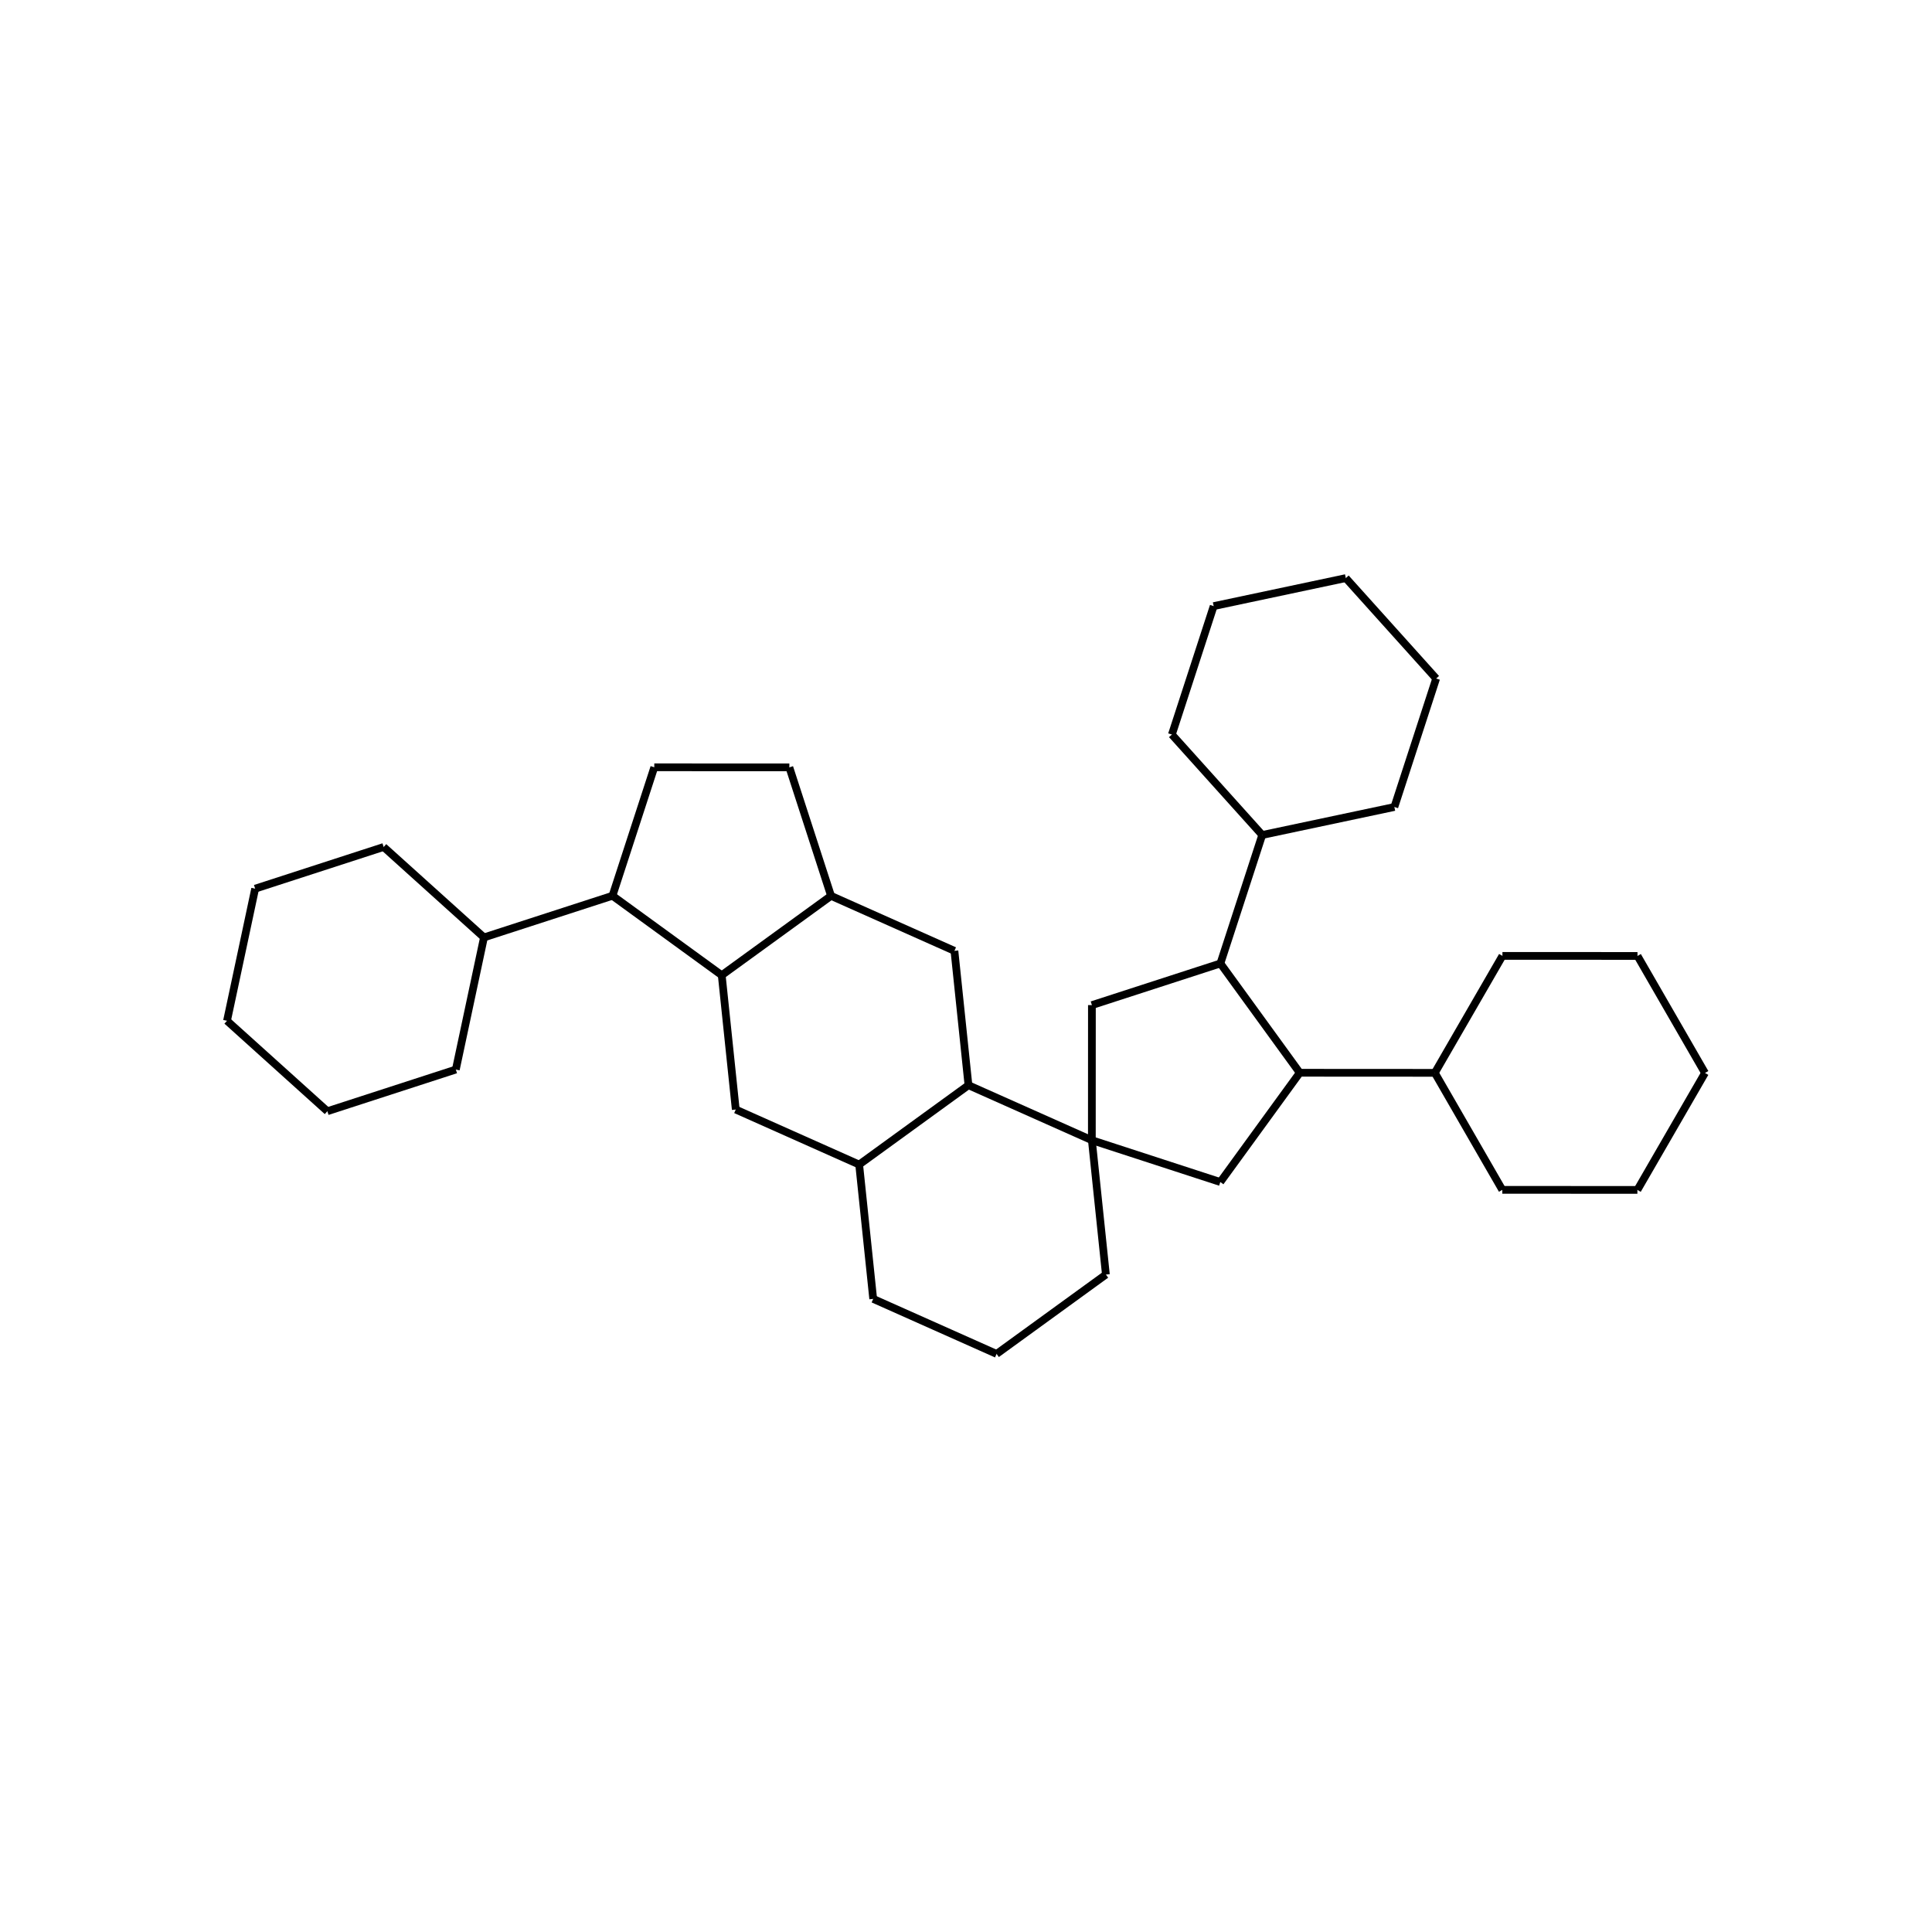
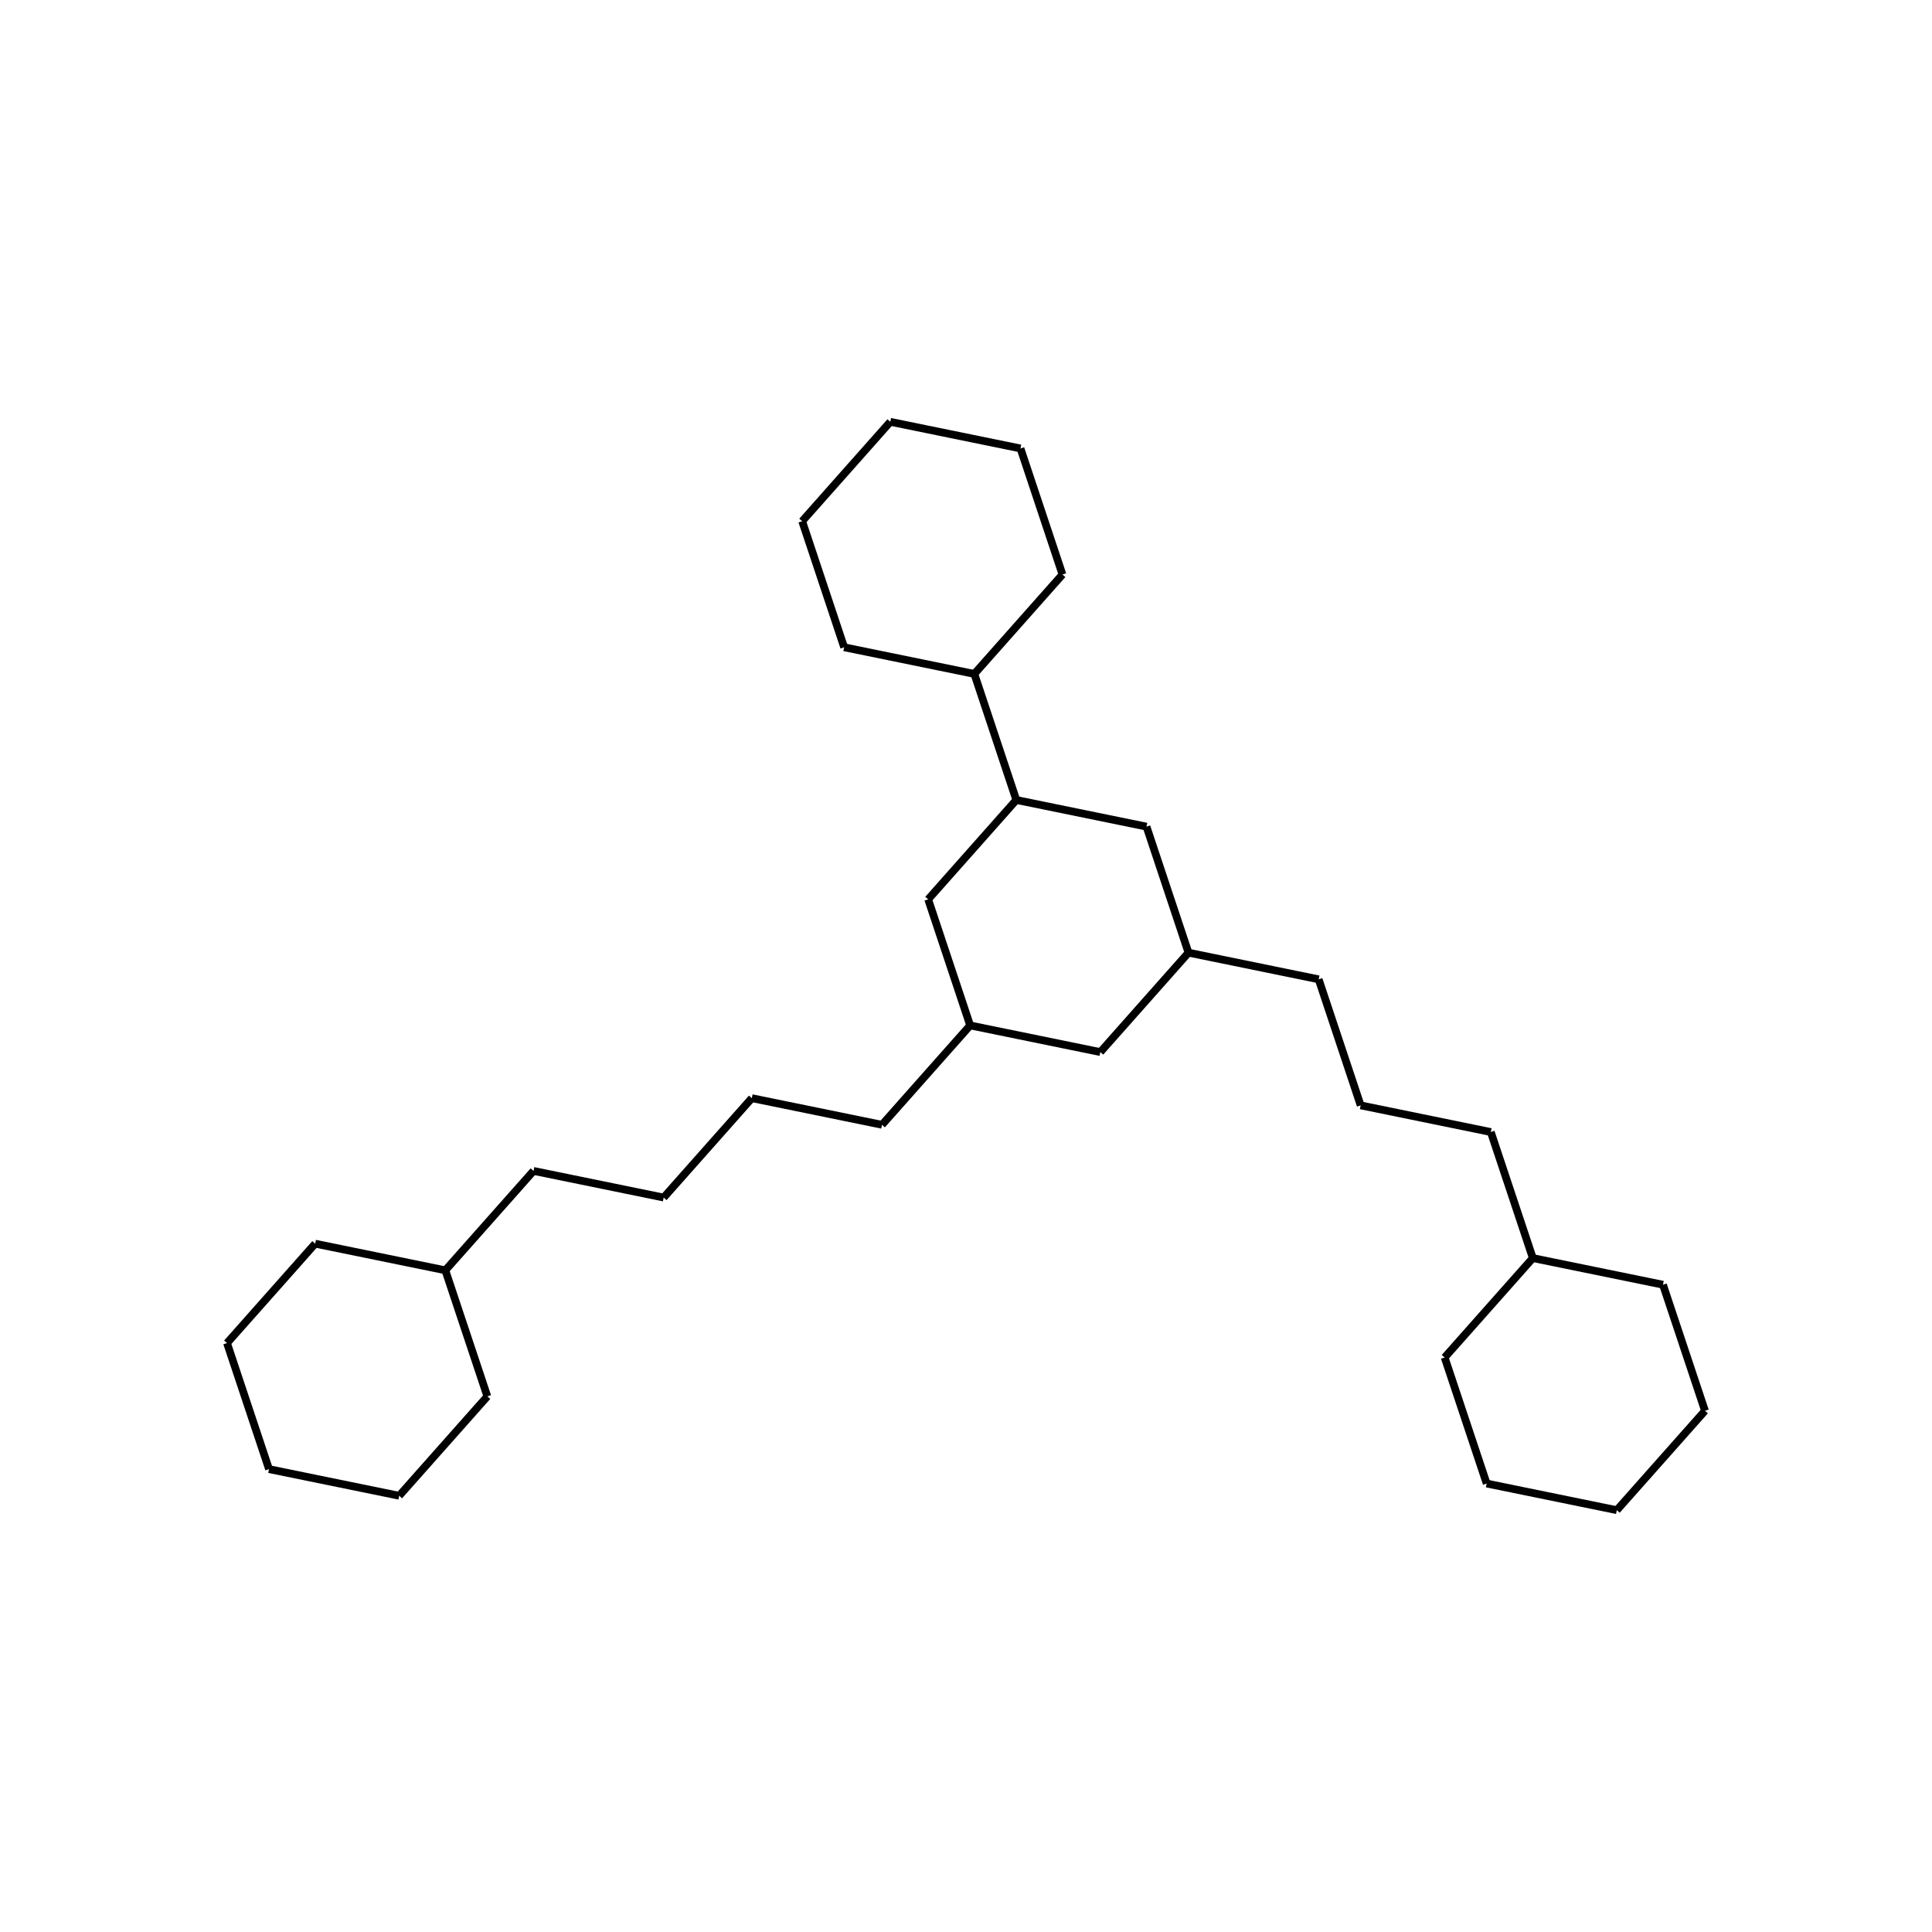
<svg xmlns="http://www.w3.org/2000/svg" width="300pt" height="300pt" viewBox="0 0 300 300" version="1.1">
-   <g id="surface337">
+   <g id="surface185">
    <rect x="0" y="0" width="300" height="300" style="fill:rgb(100%,100%,100%);fill-opacity:1;stroke:none;" />
-     <path style="fill:none;stroke-width:1.2;stroke-linecap:butt;stroke-linejoin:miter;stroke:rgb(0%,0%,0%);stroke-opacity:1;stroke-miterlimit:10;" d="M 122.57 119.156 L 101.598 119.145 " />
-     <path style="fill:none;stroke-width:1.2;stroke-linecap:butt;stroke-linejoin:miter;stroke:rgb(0%,0%,0%);stroke-opacity:1;stroke-miterlimit:10;" d="M 129.043 139.109 L 122.57 119.156 " />
-     <path style="fill:none;stroke-width:1.2;stroke-linecap:butt;stroke-linejoin:miter;stroke:rgb(0%,0%,0%);stroke-opacity:1;stroke-miterlimit:10;" d="M 101.598 119.145 L 95.105 139.094 " />
-     <path style="fill:none;stroke-width:1.2;stroke-linecap:butt;stroke-linejoin:miter;stroke:rgb(0%,0%,0%);stroke-opacity:1;stroke-miterlimit:10;" d="M 95.105 139.094 L 75.152 145.562 " />
-     <path style="fill:none;stroke-width:1.2;stroke-linecap:butt;stroke-linejoin:miter;stroke:rgb(0%,0%,0%);stroke-opacity:1;stroke-miterlimit:10;" d="M 95.105 139.094 L 112.07 151.43 " />
-     <path style="fill:none;stroke-width:1.2;stroke-linecap:butt;stroke-linejoin:miter;stroke:rgb(0%,0%,0%);stroke-opacity:1;stroke-miterlimit:10;" d="M 75.152 145.562 L 59.574 131.52 " />
-     <path style="fill:none;stroke-width:1.2;stroke-linecap:butt;stroke-linejoin:miter;stroke:rgb(0%,0%,0%);stroke-opacity:1;stroke-miterlimit:10;" d="M 70.781 166.078 L 75.152 145.562 " />
-     <path style="fill:none;stroke-width:1.2;stroke-linecap:butt;stroke-linejoin:miter;stroke:rgb(0%,0%,0%);stroke-opacity:1;stroke-miterlimit:10;" d="M 59.574 131.52 L 39.621 137.992 " />
-     <path style="fill:none;stroke-width:1.2;stroke-linecap:butt;stroke-linejoin:miter;stroke:rgb(0%,0%,0%);stroke-opacity:1;stroke-miterlimit:10;" d="M 39.621 137.992 L 35.25 158.508 " />
-     <path style="fill:none;stroke-width:1.2;stroke-linecap:butt;stroke-linejoin:miter;stroke:rgb(0%,0%,0%);stroke-opacity:1;stroke-miterlimit:10;" d="M 35.25 158.508 L 50.832 172.551 " />
-     <path style="fill:none;stroke-width:1.2;stroke-linecap:butt;stroke-linejoin:miter;stroke:rgb(0%,0%,0%);stroke-opacity:1;stroke-miterlimit:10;" d="M 50.832 172.551 L 70.781 166.078 " />
-     <path style="fill:none;stroke-width:1.2;stroke-linecap:butt;stroke-linejoin:miter;stroke:rgb(0%,0%,0%);stroke-opacity:1;stroke-miterlimit:10;" d="M 112.07 151.43 L 114.25 172.289 " />
-     <path style="fill:none;stroke-width:1.2;stroke-linecap:butt;stroke-linejoin:miter;stroke:rgb(0%,0%,0%);stroke-opacity:1;stroke-miterlimit:10;" d="M 129.043 139.109 L 112.07 151.43 " />
-     <path style="fill:none;stroke-width:1.2;stroke-linecap:butt;stroke-linejoin:miter;stroke:rgb(0%,0%,0%);stroke-opacity:1;stroke-miterlimit:10;" d="M 114.25 172.289 L 133.41 180.832 " />
-     <path style="fill:none;stroke-width:1.2;stroke-linecap:butt;stroke-linejoin:miter;stroke:rgb(0%,0%,0%);stroke-opacity:1;stroke-miterlimit:10;" d="M 133.41 180.832 L 135.59 201.691 " />
-     <path style="fill:none;stroke-width:1.2;stroke-linecap:butt;stroke-linejoin:miter;stroke:rgb(0%,0%,0%);stroke-opacity:1;stroke-miterlimit:10;" d="M 150.383 168.512 L 133.41 180.832 " />
-     <path style="fill:none;stroke-width:1.2;stroke-linecap:butt;stroke-linejoin:miter;stroke:rgb(0%,0%,0%);stroke-opacity:1;stroke-miterlimit:10;" d="M 135.59 201.691 L 154.75 210.234 " />
-     <path style="fill:none;stroke-width:1.2;stroke-linecap:butt;stroke-linejoin:miter;stroke:rgb(0%,0%,0%);stroke-opacity:1;stroke-miterlimit:10;" d="M 154.75 210.234 L 171.723 197.914 " />
-     <path style="fill:none;stroke-width:1.2;stroke-linecap:butt;stroke-linejoin:miter;stroke:rgb(0%,0%,0%);stroke-opacity:1;stroke-miterlimit:10;" d="M 171.723 197.914 L 169.543 177.051 " />
-     <path style="fill:none;stroke-width:1.2;stroke-linecap:butt;stroke-linejoin:miter;stroke:rgb(0%,0%,0%);stroke-opacity:1;stroke-miterlimit:10;" d="M 169.543 177.051 L 169.551 156.074 " />
-     <path style="fill:none;stroke-width:1.2;stroke-linecap:butt;stroke-linejoin:miter;stroke:rgb(0%,0%,0%);stroke-opacity:1;stroke-miterlimit:10;" d="M 169.543 177.051 L 150.383 168.512 " />
-     <path style="fill:none;stroke-width:1.2;stroke-linecap:butt;stroke-linejoin:miter;stroke:rgb(0%,0%,0%);stroke-opacity:1;stroke-miterlimit:10;" d="M 189.488 183.543 L 169.543 177.051 " />
-     <path style="fill:none;stroke-width:1.2;stroke-linecap:butt;stroke-linejoin:miter;stroke:rgb(0%,0%,0%);stroke-opacity:1;stroke-miterlimit:10;" d="M 169.551 156.074 L 189.504 149.605 " />
-     <path style="fill:none;stroke-width:1.2;stroke-linecap:butt;stroke-linejoin:miter;stroke:rgb(0%,0%,0%);stroke-opacity:1;stroke-miterlimit:10;" d="M 189.504 149.605 L 195.996 129.656 " />
-     <path style="fill:none;stroke-width:1.2;stroke-linecap:butt;stroke-linejoin:miter;stroke:rgb(0%,0%,0%);stroke-opacity:1;stroke-miterlimit:10;" d="M 189.504 149.605 L 201.824 166.578 " />
-     <path style="fill:none;stroke-width:1.2;stroke-linecap:butt;stroke-linejoin:miter;stroke:rgb(0%,0%,0%);stroke-opacity:1;stroke-miterlimit:10;" d="M 195.996 129.656 L 216.516 125.309 " />
-     <path style="fill:none;stroke-width:1.2;stroke-linecap:butt;stroke-linejoin:miter;stroke:rgb(0%,0%,0%);stroke-opacity:1;stroke-miterlimit:10;" d="M 181.969 114.062 L 195.996 129.656 " />
-     <path style="fill:none;stroke-width:1.2;stroke-linecap:butt;stroke-linejoin:miter;stroke:rgb(0%,0%,0%);stroke-opacity:1;stroke-miterlimit:10;" d="M 216.516 125.309 L 223.004 105.363 " />
-     <path style="fill:none;stroke-width:1.2;stroke-linecap:butt;stroke-linejoin:miter;stroke:rgb(0%,0%,0%);stroke-opacity:1;stroke-miterlimit:10;" d="M 223.004 105.363 L 208.977 89.766 " />
-     <path style="fill:none;stroke-width:1.2;stroke-linecap:butt;stroke-linejoin:miter;stroke:rgb(0%,0%,0%);stroke-opacity:1;stroke-miterlimit:10;" d="M 208.977 89.766 L 188.457 94.117 " />
-     <path style="fill:none;stroke-width:1.2;stroke-linecap:butt;stroke-linejoin:miter;stroke:rgb(0%,0%,0%);stroke-opacity:1;stroke-miterlimit:10;" d="M 188.457 94.117 L 181.969 114.062 " />
-     <path style="fill:none;stroke-width:1.2;stroke-linecap:butt;stroke-linejoin:miter;stroke:rgb(0%,0%,0%);stroke-opacity:1;stroke-miterlimit:10;" d="M 201.824 166.578 L 222.801 166.59 " />
-     <path style="fill:none;stroke-width:1.2;stroke-linecap:butt;stroke-linejoin:miter;stroke:rgb(0%,0%,0%);stroke-opacity:1;stroke-miterlimit:10;" d="M 201.824 166.578 L 189.488 183.543 " />
-     <path style="fill:none;stroke-width:1.2;stroke-linecap:butt;stroke-linejoin:miter;stroke:rgb(0%,0%,0%);stroke-opacity:1;stroke-miterlimit:10;" d="M 222.801 166.59 L 233.277 184.758 " />
-     <path style="fill:none;stroke-width:1.2;stroke-linecap:butt;stroke-linejoin:miter;stroke:rgb(0%,0%,0%);stroke-opacity:1;stroke-miterlimit:10;" d="M 233.297 148.43 L 222.801 166.59 " />
-     <path style="fill:none;stroke-width:1.2;stroke-linecap:butt;stroke-linejoin:miter;stroke:rgb(0%,0%,0%);stroke-opacity:1;stroke-miterlimit:10;" d="M 233.277 184.758 L 254.254 184.77 " />
-     <path style="fill:none;stroke-width:1.2;stroke-linecap:butt;stroke-linejoin:miter;stroke:rgb(0%,0%,0%);stroke-opacity:1;stroke-miterlimit:10;" d="M 254.254 184.77 L 264.75 166.609 " />
-     <path style="fill:none;stroke-width:1.2;stroke-linecap:butt;stroke-linejoin:miter;stroke:rgb(0%,0%,0%);stroke-opacity:1;stroke-miterlimit:10;" d="M 264.75 166.609 L 254.27 148.438 " />
-     <path style="fill:none;stroke-width:1.2;stroke-linecap:butt;stroke-linejoin:miter;stroke:rgb(0%,0%,0%);stroke-opacity:1;stroke-miterlimit:10;" d="M 254.27 148.438 L 233.297 148.43 " />
-     <path style="fill:none;stroke-width:1.2;stroke-linecap:butt;stroke-linejoin:miter;stroke:rgb(0%,0%,0%);stroke-opacity:1;stroke-miterlimit:10;" d="M 150.383 168.512 L 148.203 147.648 " />
-     <path style="fill:none;stroke-width:1.2;stroke-linecap:butt;stroke-linejoin:miter;stroke:rgb(0%,0%,0%);stroke-opacity:1;stroke-miterlimit:10;" d="M 148.203 147.648 L 129.043 139.109 " />
+     <path style="fill:none;stroke-width:1.2;stroke-linecap:butt;stroke-linejoin:miter;stroke:rgb(0%,0%,0%);stroke-opacity:1;stroke-miterlimit:10;" d="M 103.055 185.957 L 116.742 170.523 " />
+     <path style="fill:none;stroke-width:1.2;stroke-linecap:butt;stroke-linejoin:miter;stroke:rgb(0%,0%,0%);stroke-opacity:1;stroke-miterlimit:10;" d="M 103.055 185.957 L 82.844 181.82 " />
+     <path style="fill:none;stroke-width:1.2;stroke-linecap:butt;stroke-linejoin:miter;stroke:rgb(0%,0%,0%);stroke-opacity:1;stroke-miterlimit:10;" d="M 116.742 170.523 L 136.957 174.66 " />
+     <path style="fill:none;stroke-width:1.2;stroke-linecap:butt;stroke-linejoin:miter;stroke:rgb(0%,0%,0%);stroke-opacity:1;stroke-miterlimit:10;" d="M 136.957 174.66 L 150.645 159.227 " />
+     <path style="fill:none;stroke-width:1.2;stroke-linecap:butt;stroke-linejoin:miter;stroke:rgb(0%,0%,0%);stroke-opacity:1;stroke-miterlimit:10;" d="M 150.645 159.227 L 170.859 163.367 " />
+     <path style="fill:none;stroke-width:1.2;stroke-linecap:butt;stroke-linejoin:miter;stroke:rgb(0%,0%,0%);stroke-opacity:1;stroke-miterlimit:10;" d="M 144.125 139.652 L 150.645 159.227 " />
+     <path style="fill:none;stroke-width:1.2;stroke-linecap:butt;stroke-linejoin:miter;stroke:rgb(0%,0%,0%);stroke-opacity:1;stroke-miterlimit:10;" d="M 170.859 163.367 L 184.547 147.93 " />
+     <path style="fill:none;stroke-width:1.2;stroke-linecap:butt;stroke-linejoin:miter;stroke:rgb(0%,0%,0%);stroke-opacity:1;stroke-miterlimit:10;" d="M 184.547 147.93 L 204.762 152.07 " />
+     <path style="fill:none;stroke-width:1.2;stroke-linecap:butt;stroke-linejoin:miter;stroke:rgb(0%,0%,0%);stroke-opacity:1;stroke-miterlimit:10;" d="M 184.547 147.93 L 178.027 128.359 " />
+     <path style="fill:none;stroke-width:1.2;stroke-linecap:butt;stroke-linejoin:miter;stroke:rgb(0%,0%,0%);stroke-opacity:1;stroke-miterlimit:10;" d="M 204.762 152.07 L 211.281 171.641 " />
+     <path style="fill:none;stroke-width:1.2;stroke-linecap:butt;stroke-linejoin:miter;stroke:rgb(0%,0%,0%);stroke-opacity:1;stroke-miterlimit:10;" d="M 211.281 171.641 L 231.492 175.781 " />
+     <path style="fill:none;stroke-width:1.2;stroke-linecap:butt;stroke-linejoin:miter;stroke:rgb(0%,0%,0%);stroke-opacity:1;stroke-miterlimit:10;" d="M 231.492 175.781 L 238.016 195.355 " />
+     <path style="fill:none;stroke-width:1.2;stroke-linecap:butt;stroke-linejoin:miter;stroke:rgb(0%,0%,0%);stroke-opacity:1;stroke-miterlimit:10;" d="M 238.016 195.355 L 224.324 210.789 " />
+     <path style="fill:none;stroke-width:1.2;stroke-linecap:butt;stroke-linejoin:miter;stroke:rgb(0%,0%,0%);stroke-opacity:1;stroke-miterlimit:10;" d="M 258.227 199.492 L 238.016 195.355 " />
+     <path style="fill:none;stroke-width:1.2;stroke-linecap:butt;stroke-linejoin:miter;stroke:rgb(0%,0%,0%);stroke-opacity:1;stroke-miterlimit:10;" d="M 224.324 210.789 L 230.848 230.363 " />
+     <path style="fill:none;stroke-width:1.2;stroke-linecap:butt;stroke-linejoin:miter;stroke:rgb(0%,0%,0%);stroke-opacity:1;stroke-miterlimit:10;" d="M 230.848 230.363 L 251.059 234.5 " />
+     <path style="fill:none;stroke-width:1.2;stroke-linecap:butt;stroke-linejoin:miter;stroke:rgb(0%,0%,0%);stroke-opacity:1;stroke-miterlimit:10;" d="M 251.059 234.5 L 264.75 219.066 " />
+     <path style="fill:none;stroke-width:1.2;stroke-linecap:butt;stroke-linejoin:miter;stroke:rgb(0%,0%,0%);stroke-opacity:1;stroke-miterlimit:10;" d="M 264.75 219.066 L 258.227 199.492 " />
+     <path style="fill:none;stroke-width:1.2;stroke-linecap:butt;stroke-linejoin:miter;stroke:rgb(0%,0%,0%);stroke-opacity:1;stroke-miterlimit:10;" d="M 178.027 128.359 L 157.812 124.219 " />
+     <path style="fill:none;stroke-width:1.2;stroke-linecap:butt;stroke-linejoin:miter;stroke:rgb(0%,0%,0%);stroke-opacity:1;stroke-miterlimit:10;" d="M 157.812 124.219 L 151.293 104.645 " />
+     <path style="fill:none;stroke-width:1.2;stroke-linecap:butt;stroke-linejoin:miter;stroke:rgb(0%,0%,0%);stroke-opacity:1;stroke-miterlimit:10;" d="M 157.812 124.219 L 144.125 139.652 " />
+     <path style="fill:none;stroke-width:1.2;stroke-linecap:butt;stroke-linejoin:miter;stroke:rgb(0%,0%,0%);stroke-opacity:1;stroke-miterlimit:10;" d="M 151.293 104.645 L 164.98 89.211 " />
+     <path style="fill:none;stroke-width:1.2;stroke-linecap:butt;stroke-linejoin:miter;stroke:rgb(0%,0%,0%);stroke-opacity:1;stroke-miterlimit:10;" d="M 131.078 100.508 L 151.293 104.645 " />
+     <path style="fill:none;stroke-width:1.2;stroke-linecap:butt;stroke-linejoin:miter;stroke:rgb(0%,0%,0%);stroke-opacity:1;stroke-miterlimit:10;" d="M 164.98 89.211 L 158.461 69.637 " />
+     <path style="fill:none;stroke-width:1.2;stroke-linecap:butt;stroke-linejoin:miter;stroke:rgb(0%,0%,0%);stroke-opacity:1;stroke-miterlimit:10;" d="M 158.461 69.637 L 138.246 65.5 " />
+     <path style="fill:none;stroke-width:1.2;stroke-linecap:butt;stroke-linejoin:miter;stroke:rgb(0%,0%,0%);stroke-opacity:1;stroke-miterlimit:10;" d="M 138.246 65.5 L 124.559 80.934 " />
+     <path style="fill:none;stroke-width:1.2;stroke-linecap:butt;stroke-linejoin:miter;stroke:rgb(0%,0%,0%);stroke-opacity:1;stroke-miterlimit:10;" d="M 124.559 80.934 L 131.078 100.508 " />
+     <path style="fill:none;stroke-width:1.2;stroke-linecap:butt;stroke-linejoin:miter;stroke:rgb(0%,0%,0%);stroke-opacity:1;stroke-miterlimit:10;" d="M 82.844 181.82 L 69.152 197.254 " />
+     <path style="fill:none;stroke-width:1.2;stroke-linecap:butt;stroke-linejoin:miter;stroke:rgb(0%,0%,0%);stroke-opacity:1;stroke-miterlimit:10;" d="M 69.152 197.254 L 48.941 193.117 " />
+     <path style="fill:none;stroke-width:1.2;stroke-linecap:butt;stroke-linejoin:miter;stroke:rgb(0%,0%,0%);stroke-opacity:1;stroke-miterlimit:10;" d="M 75.676 216.828 L 69.152 197.254 " />
+     <path style="fill:none;stroke-width:1.2;stroke-linecap:butt;stroke-linejoin:miter;stroke:rgb(0%,0%,0%);stroke-opacity:1;stroke-miterlimit:10;" d="M 48.941 193.117 L 35.25 208.551 " />
+     <path style="fill:none;stroke-width:1.2;stroke-linecap:butt;stroke-linejoin:miter;stroke:rgb(0%,0%,0%);stroke-opacity:1;stroke-miterlimit:10;" d="M 35.25 208.551 L 41.773 228.125 " />
+     <path style="fill:none;stroke-width:1.2;stroke-linecap:butt;stroke-linejoin:miter;stroke:rgb(0%,0%,0%);stroke-opacity:1;stroke-miterlimit:10;" d="M 41.773 228.125 L 61.984 232.262 " />
+     <path style="fill:none;stroke-width:1.2;stroke-linecap:butt;stroke-linejoin:miter;stroke:rgb(0%,0%,0%);stroke-opacity:1;stroke-miterlimit:10;" d="M 61.984 232.262 L 75.676 216.828 " />
  </g>
</svg>
